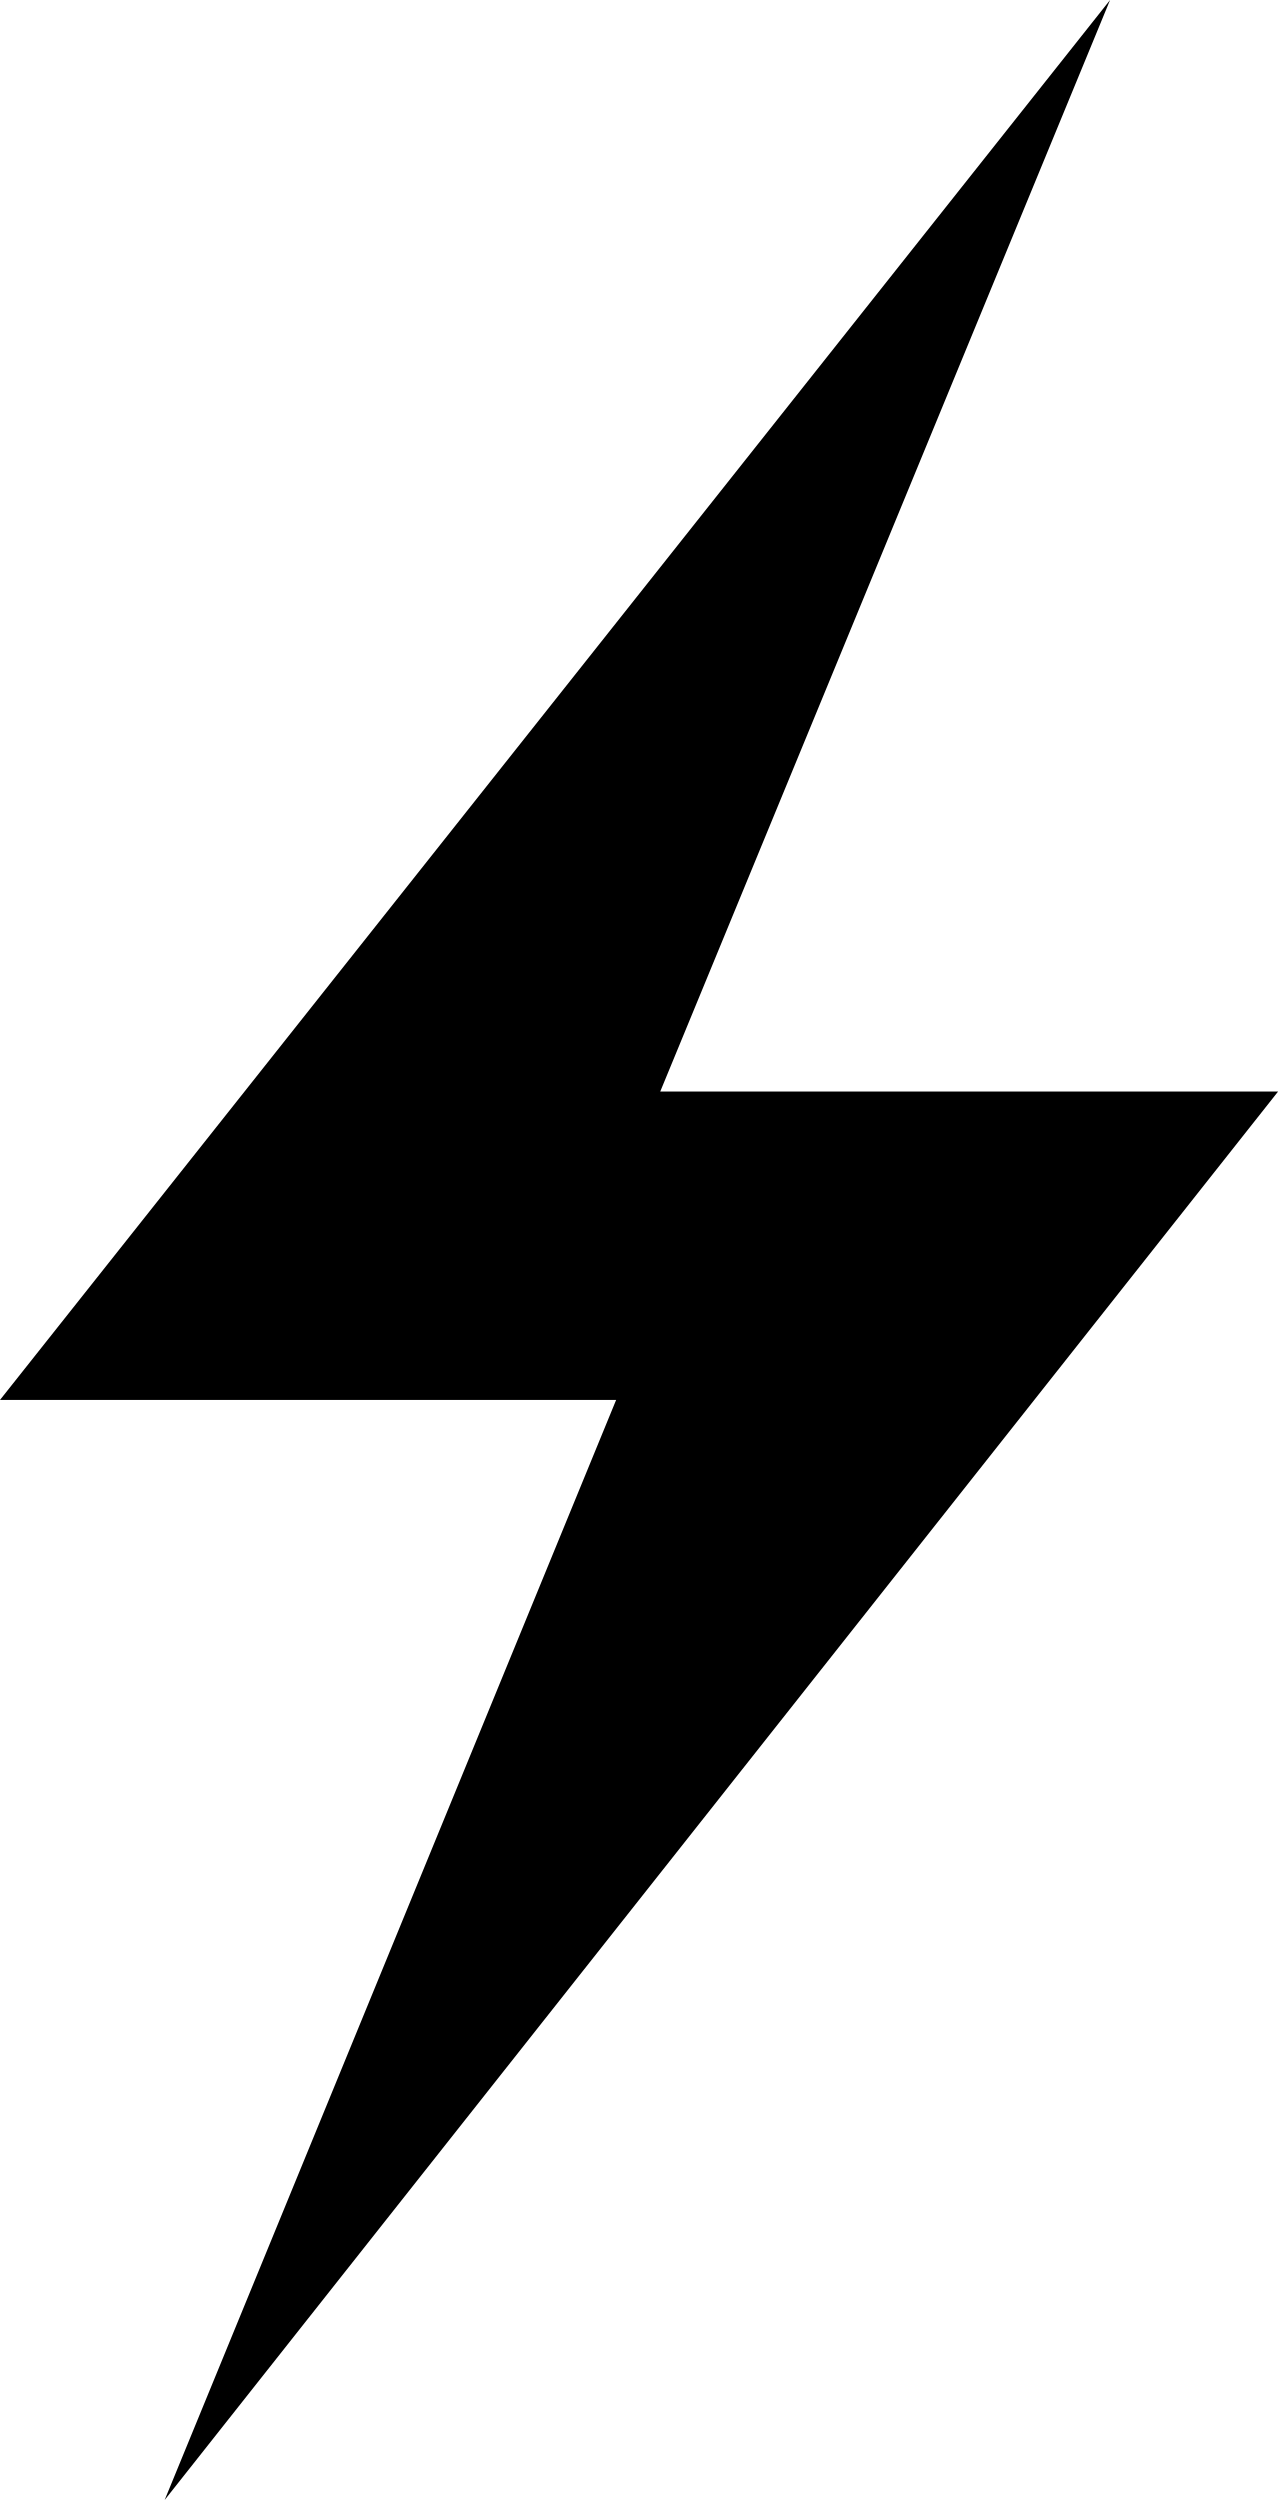
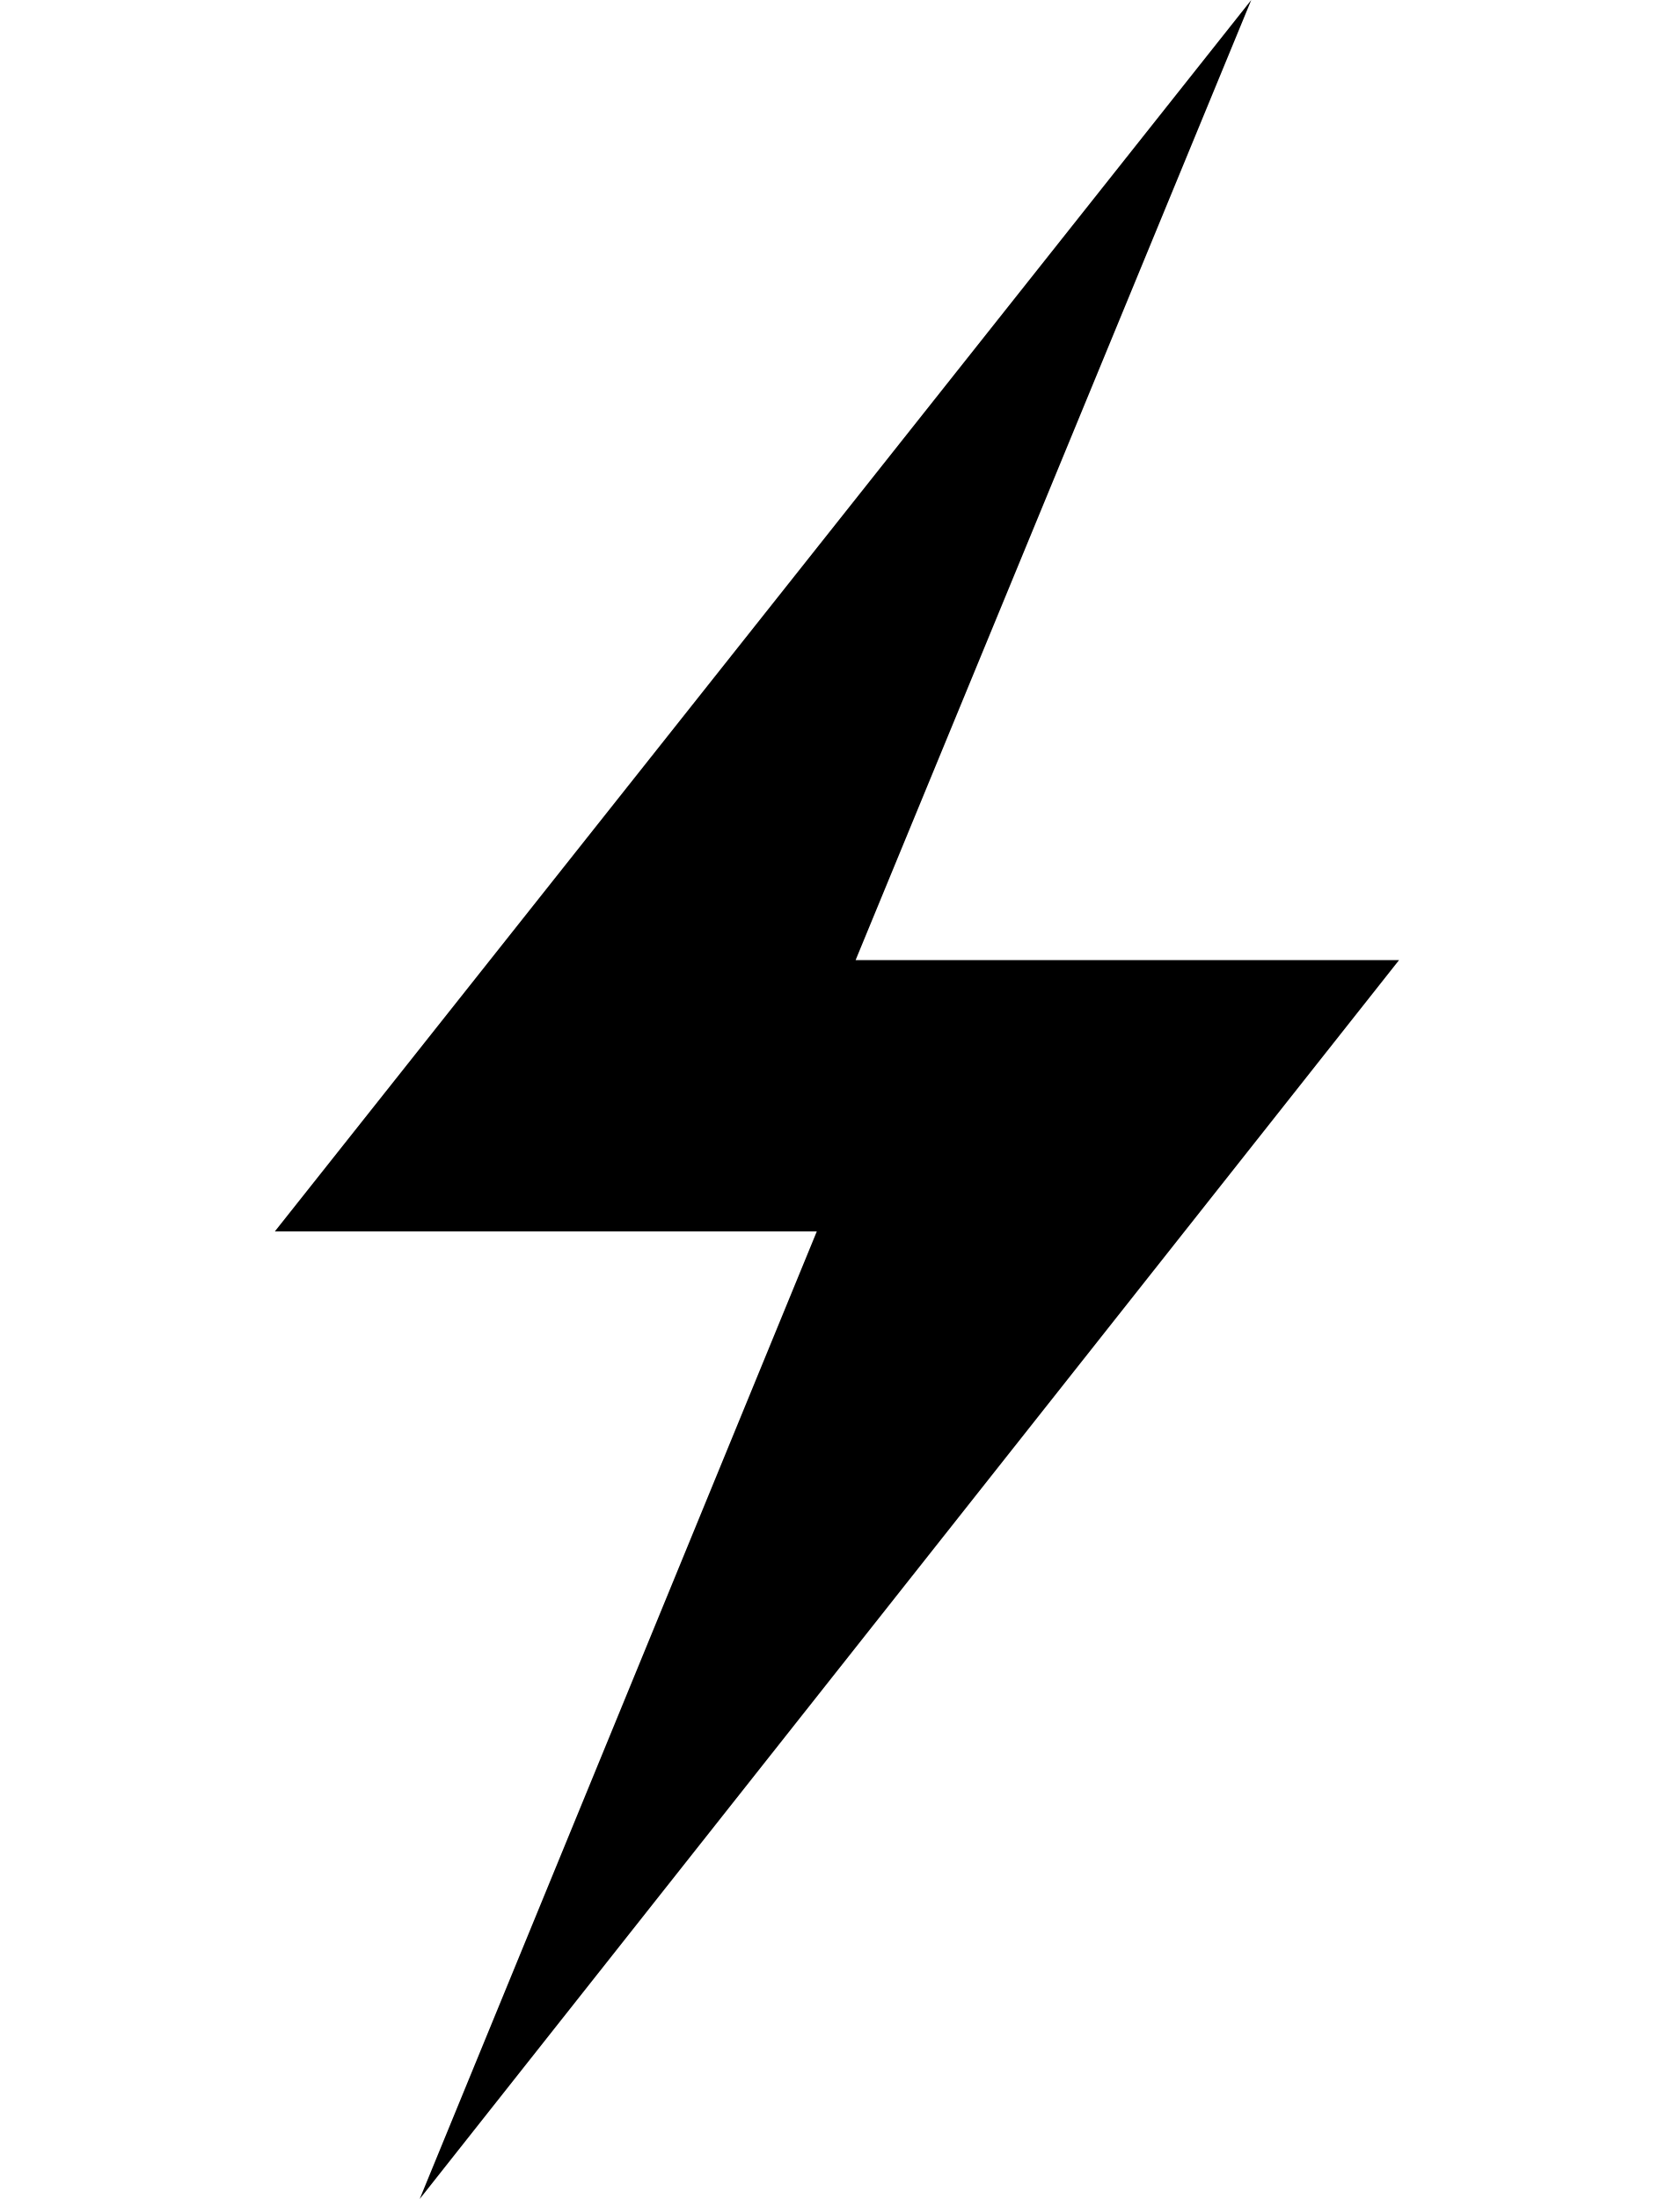
- <svg xmlns="http://www.w3.org/2000/svg" width="37" height="72" viewBox="0 0 37 72" fill="none">
-   <path d="M36.809 31.436H19.015L31.97 0L0 40.318H17.745L4.742 72L36.809 31.436Z" fill="black" />
+ <svg xmlns="http://www.w3.org/2000/svg" width="55" height="72" viewBox="0 0 55 72" fill="none">
+   <path d="M45.809 31.436H28.015L40.97 0L9 40.318H26.745L13.742 72L45.809 31.436Z" fill="black" />
</svg>
